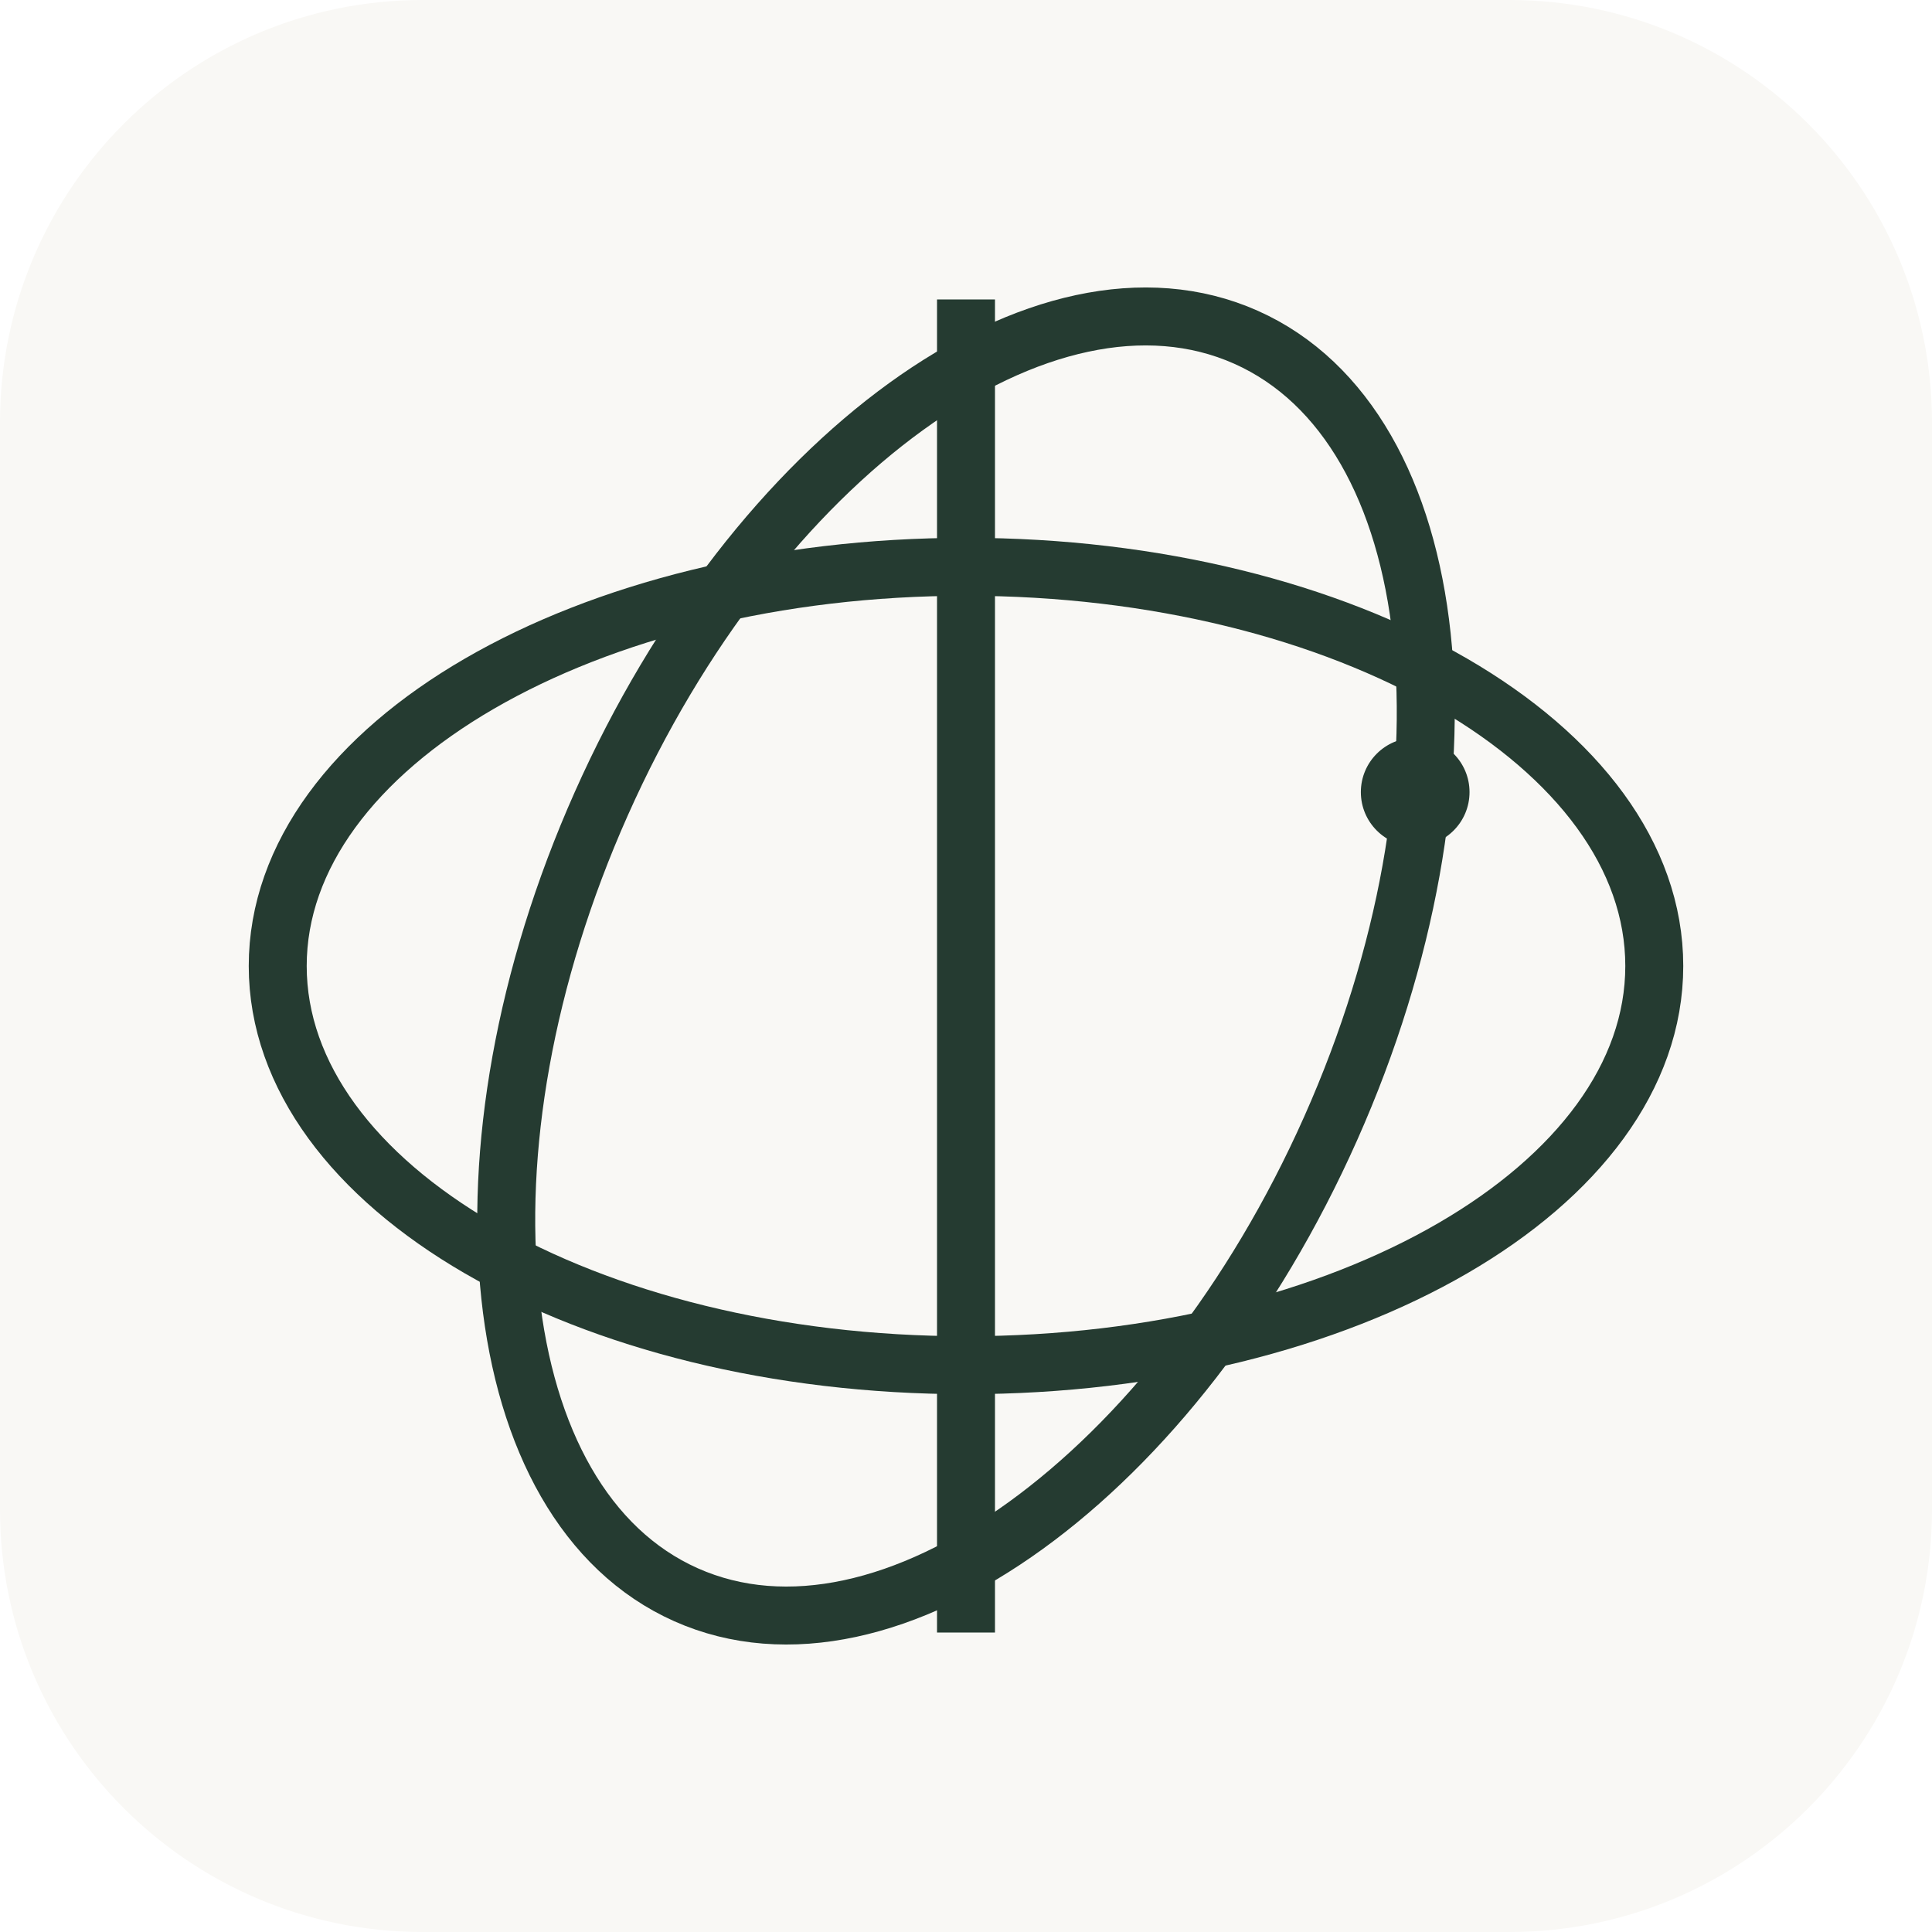
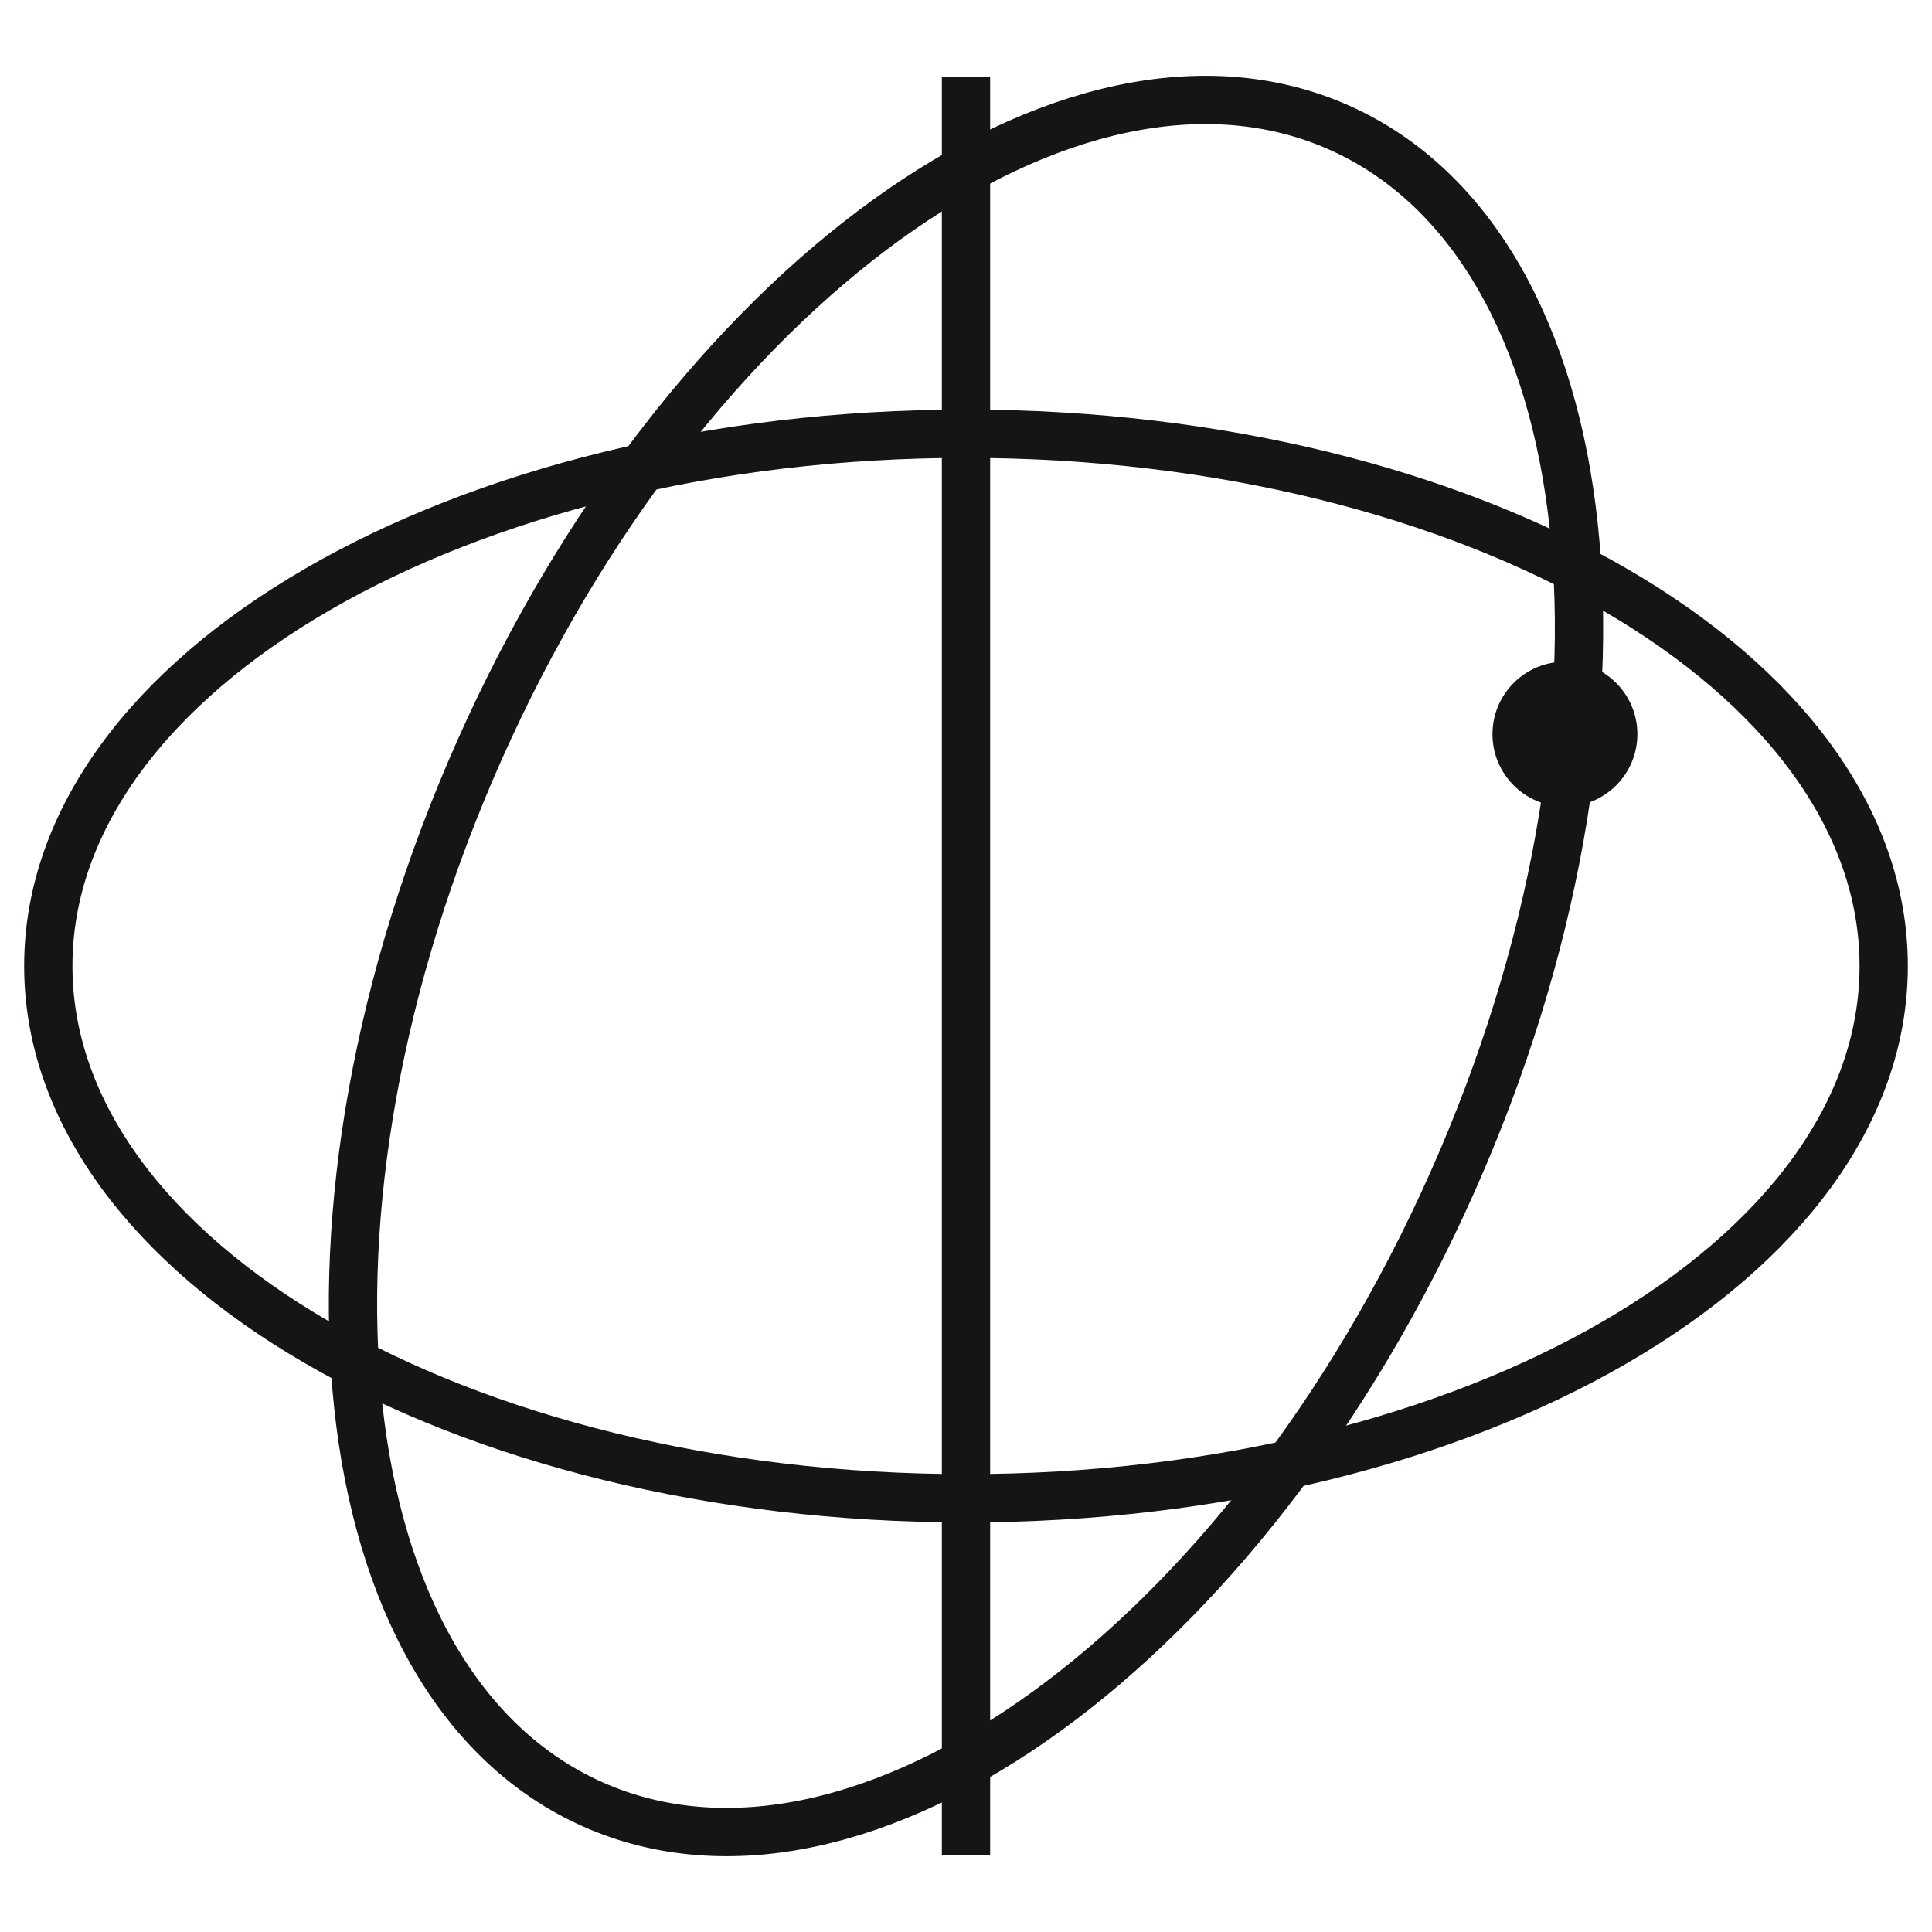
- <svg xmlns="http://www.w3.org/2000/svg" width="96" height="96" viewBox="0 0 64 64">
-   <rect width="64" height="64" rx="14" fill="#f9f8f5" />
-   <g transform="translate(8 8) scale(1.2)" fill="none" stroke="#253b31" stroke-width="1.6">
-     <ellipse cx="20" cy="20" rx="19" ry="11.02" />
-     <ellipse cx="20" cy="20" rx="11.02" ry="19" transform="rotate(24 20 20)" />
-     <path d="M20 1.6v36.8" />
-     <circle cx="32.4" cy="15.2" r="1.5" fill="#253b31" stroke="none" />
-   </g>
+ <svg xmlns="http://www.w3.org/2000/svg" width="96" height="96" viewBox="0 0 40 40" fill="none">
+   <ellipse cx="20" cy="20" rx="19" ry="11.02" stroke="#141614" />
+   <ellipse cx="20" cy="20" rx="11.02" ry="19" transform="rotate(24 20 20)" stroke="#141614" />
+   <path d="M20 1.6v36.8" stroke="#141614" />
+   <circle cx="32.4" cy="15.2" r="1.5" fill="#141614" />
</svg>
